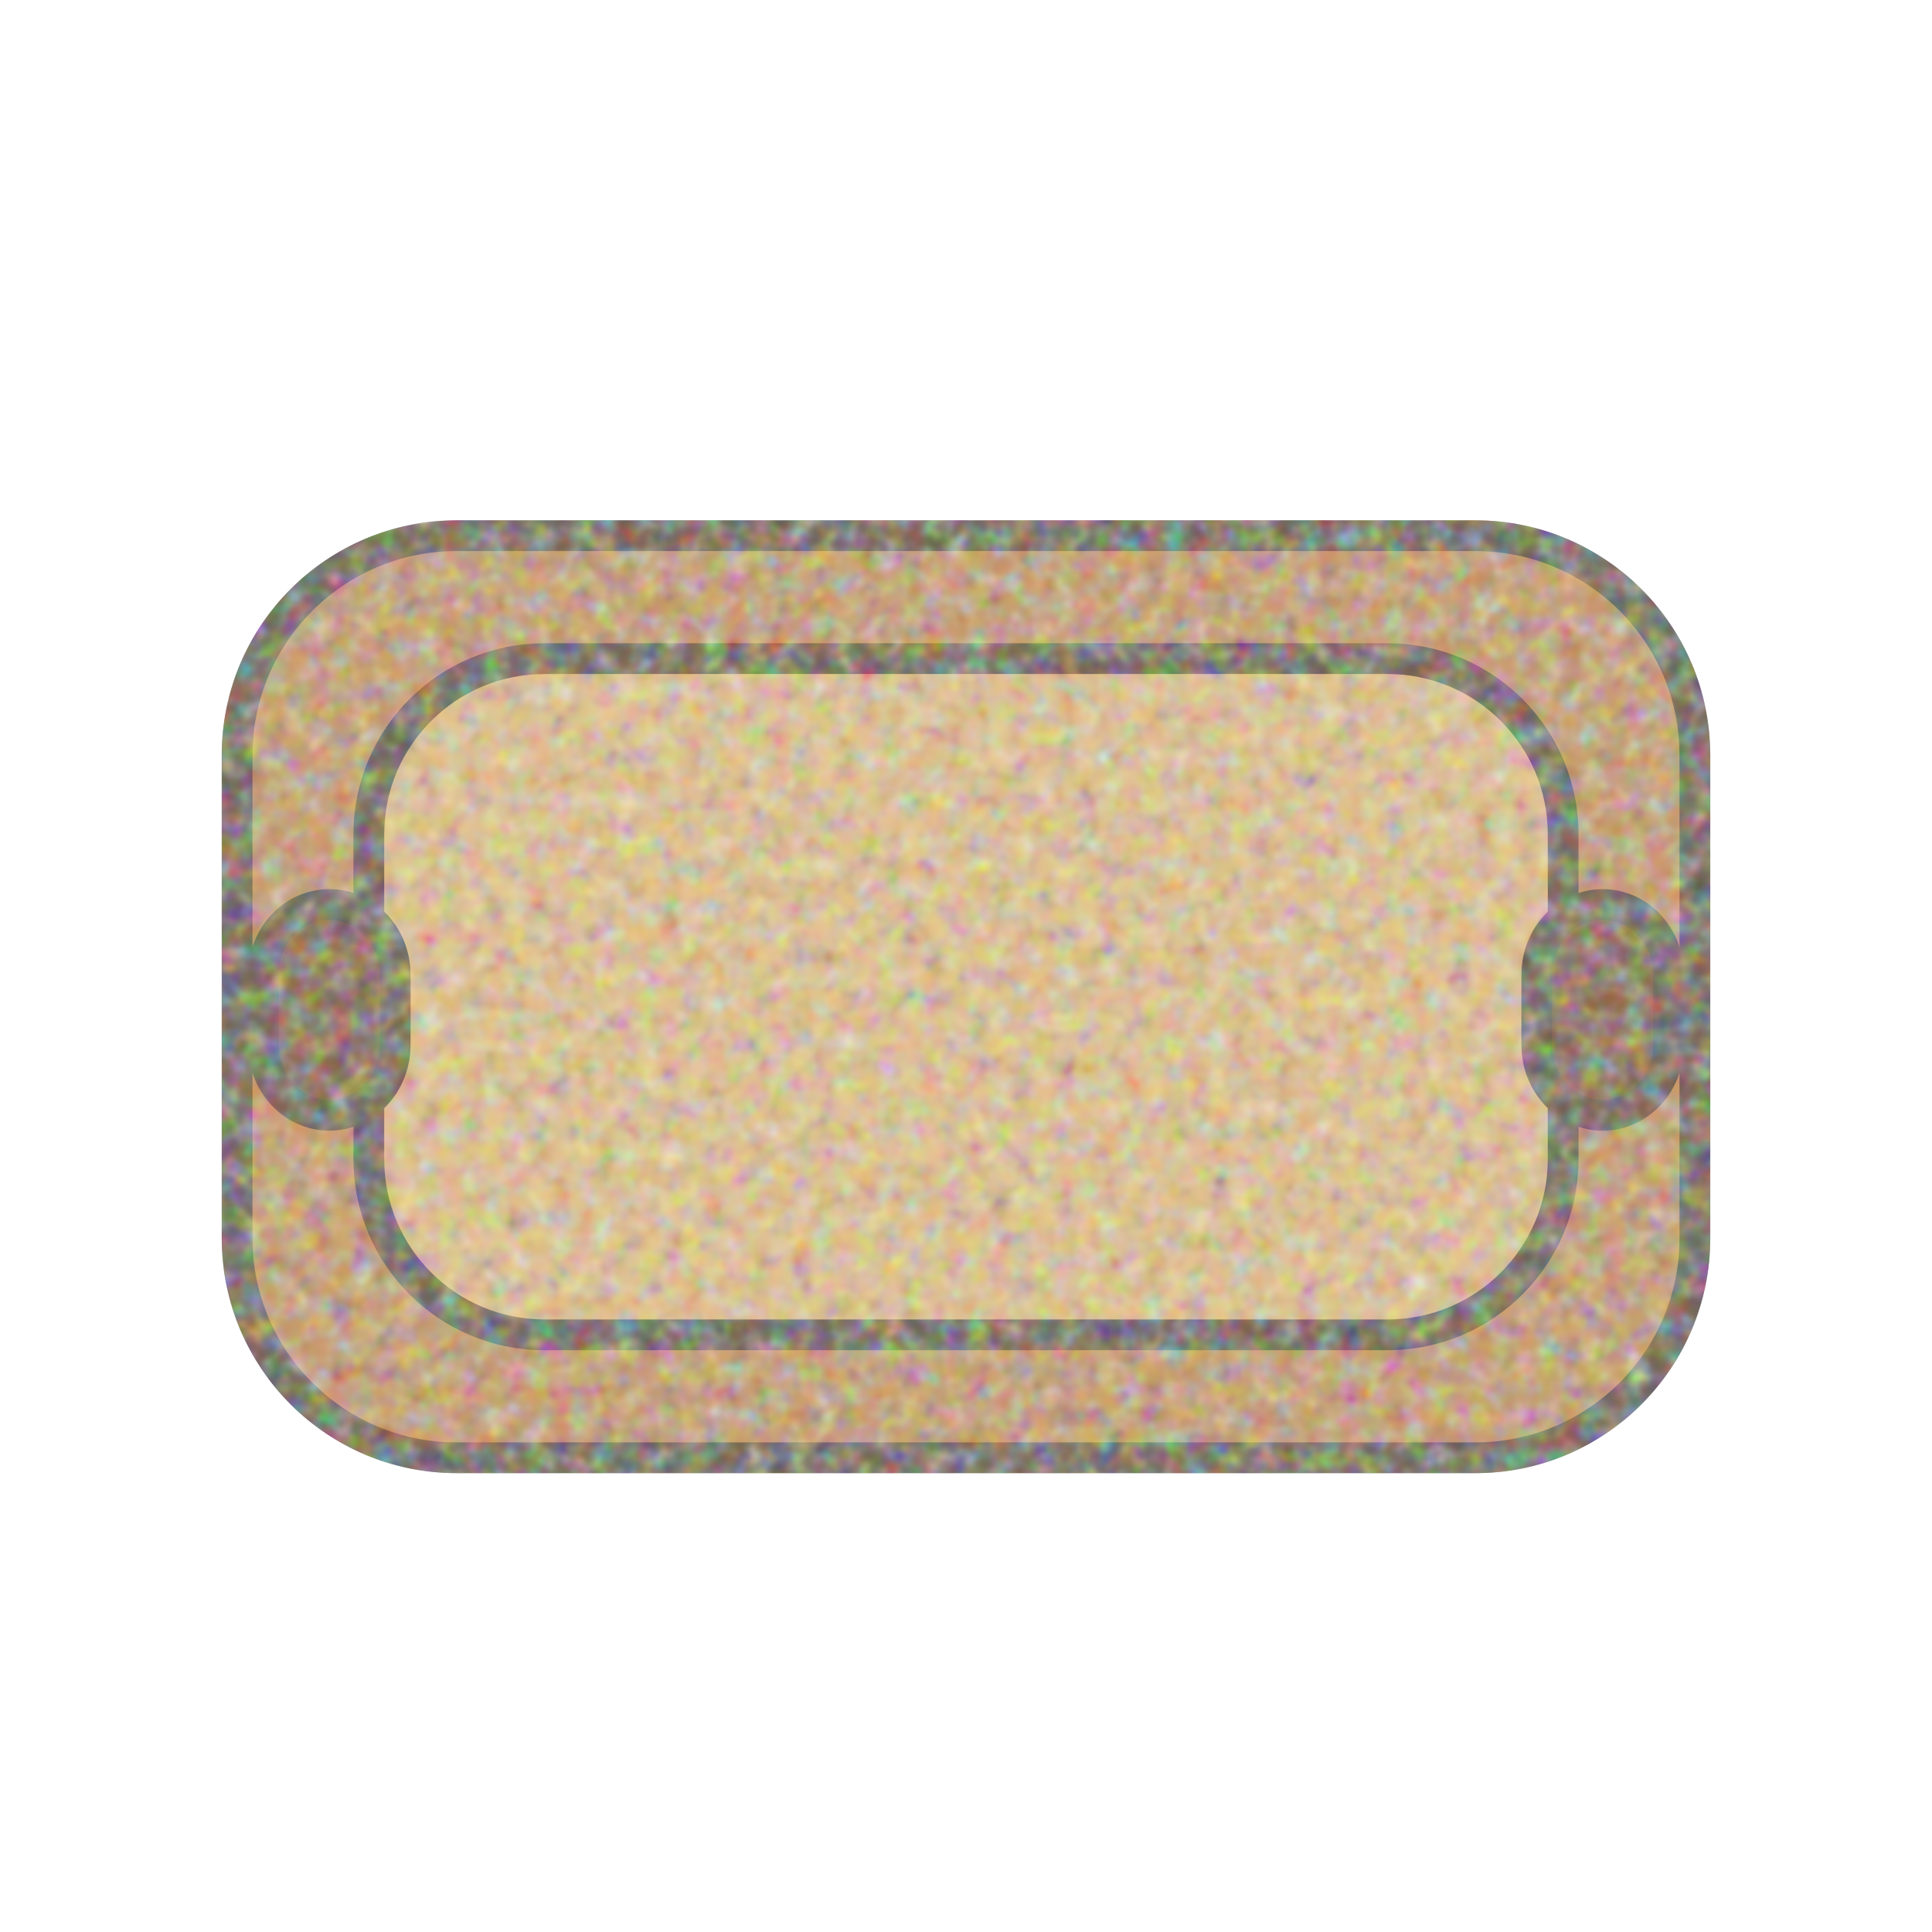
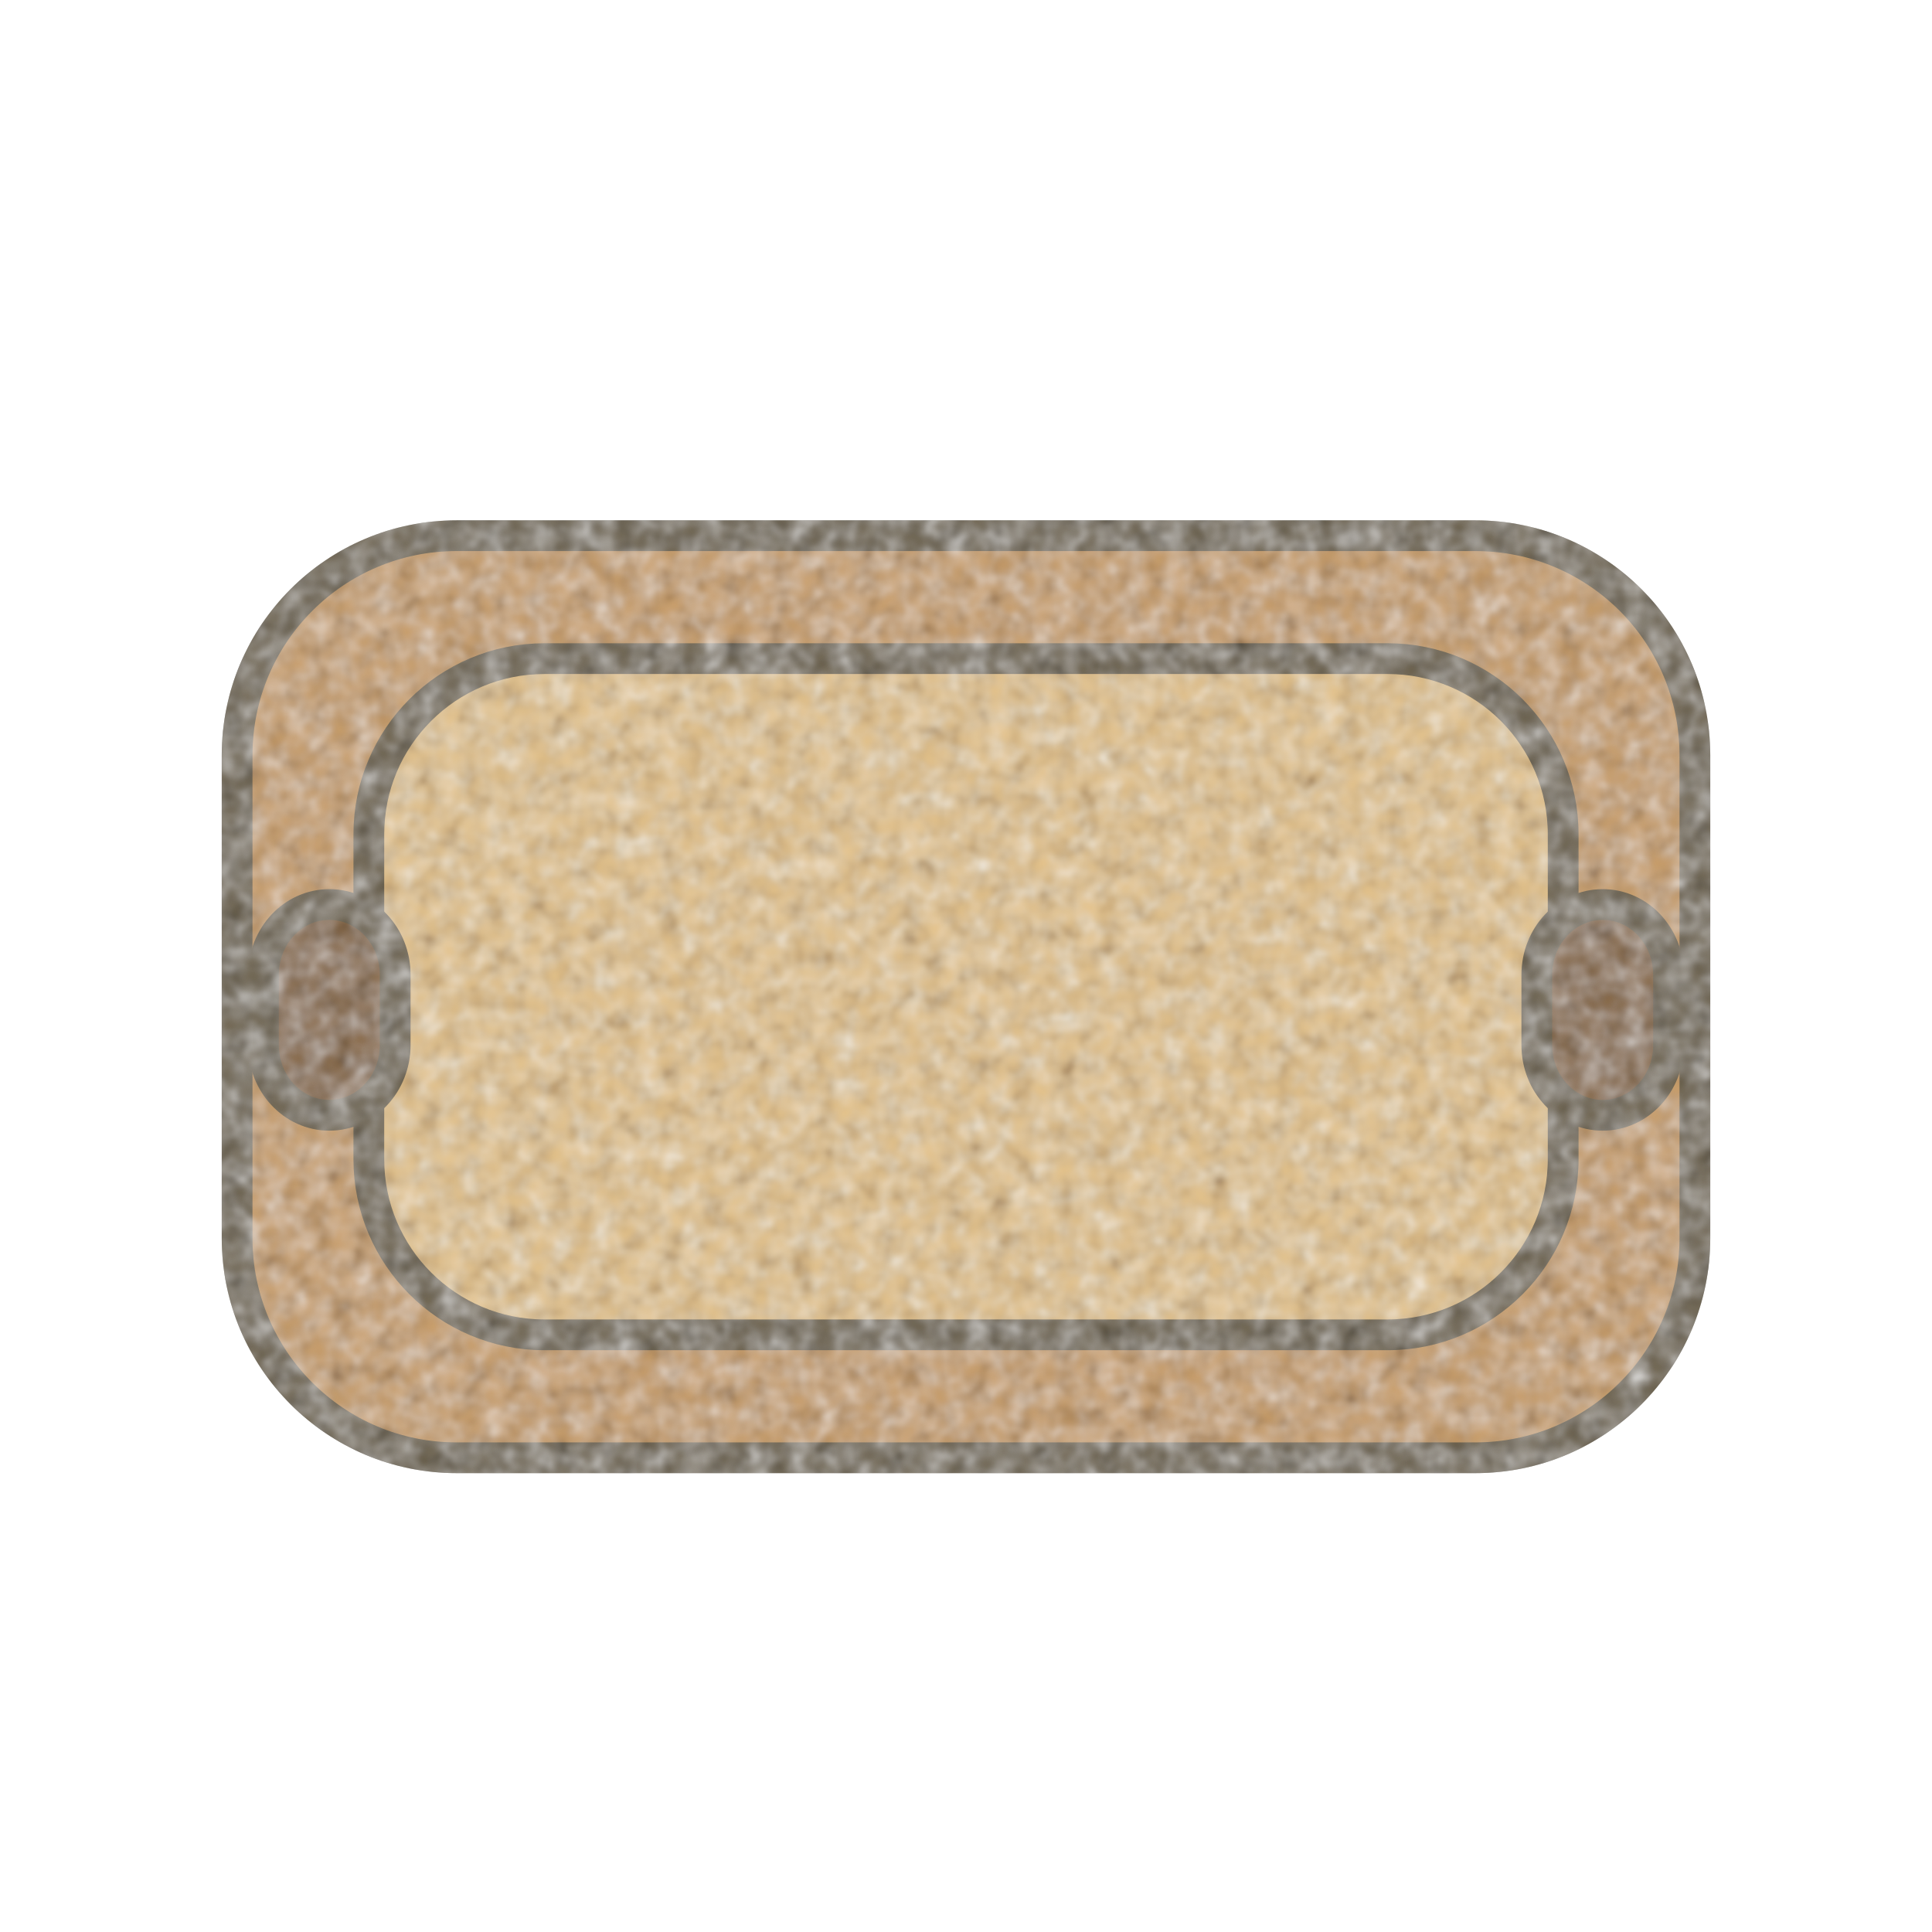
<svg xmlns="http://www.w3.org/2000/svg" viewBox="0 0 220 220" width="320" height="320">
  <defs>
    <filter id="paper">
-       <feTurbulence type="fractalNoise" baseFrequency=".4" numOctaves="2" seed="19" result="n" />
+       <feTurbulence type="fractalNoise" baseFrequency=".4" numOctaves="2" seed="19" result="noise" />
+       <feColorMatrix in="noise" type="saturate" values="0" result="n" />
      <feComposite in="n" in2="SourceGraphic" operator="in" result="t" />
      <feBlend in="SourceGraphic" in2="t" mode="soft-light" />
    </filter>
  </defs>
  <g filter="url(#paper)" stroke="#6f654f" stroke-width="3.5" stroke-linecap="round" stroke-linejoin="round">
    <rect x="27" y="61" width="166" height="105" rx="25" fill="#c99e69" />
    <rect x="42" y="75" width="136" height="77" rx="20" fill="#e4c28a" />
    <rect x="30" y="103" width="15" height="24" rx="8" fill="#896944" />
    <rect x="175" y="103" width="15" height="24" rx="8" fill="#896944" />
  </g>
</svg>
